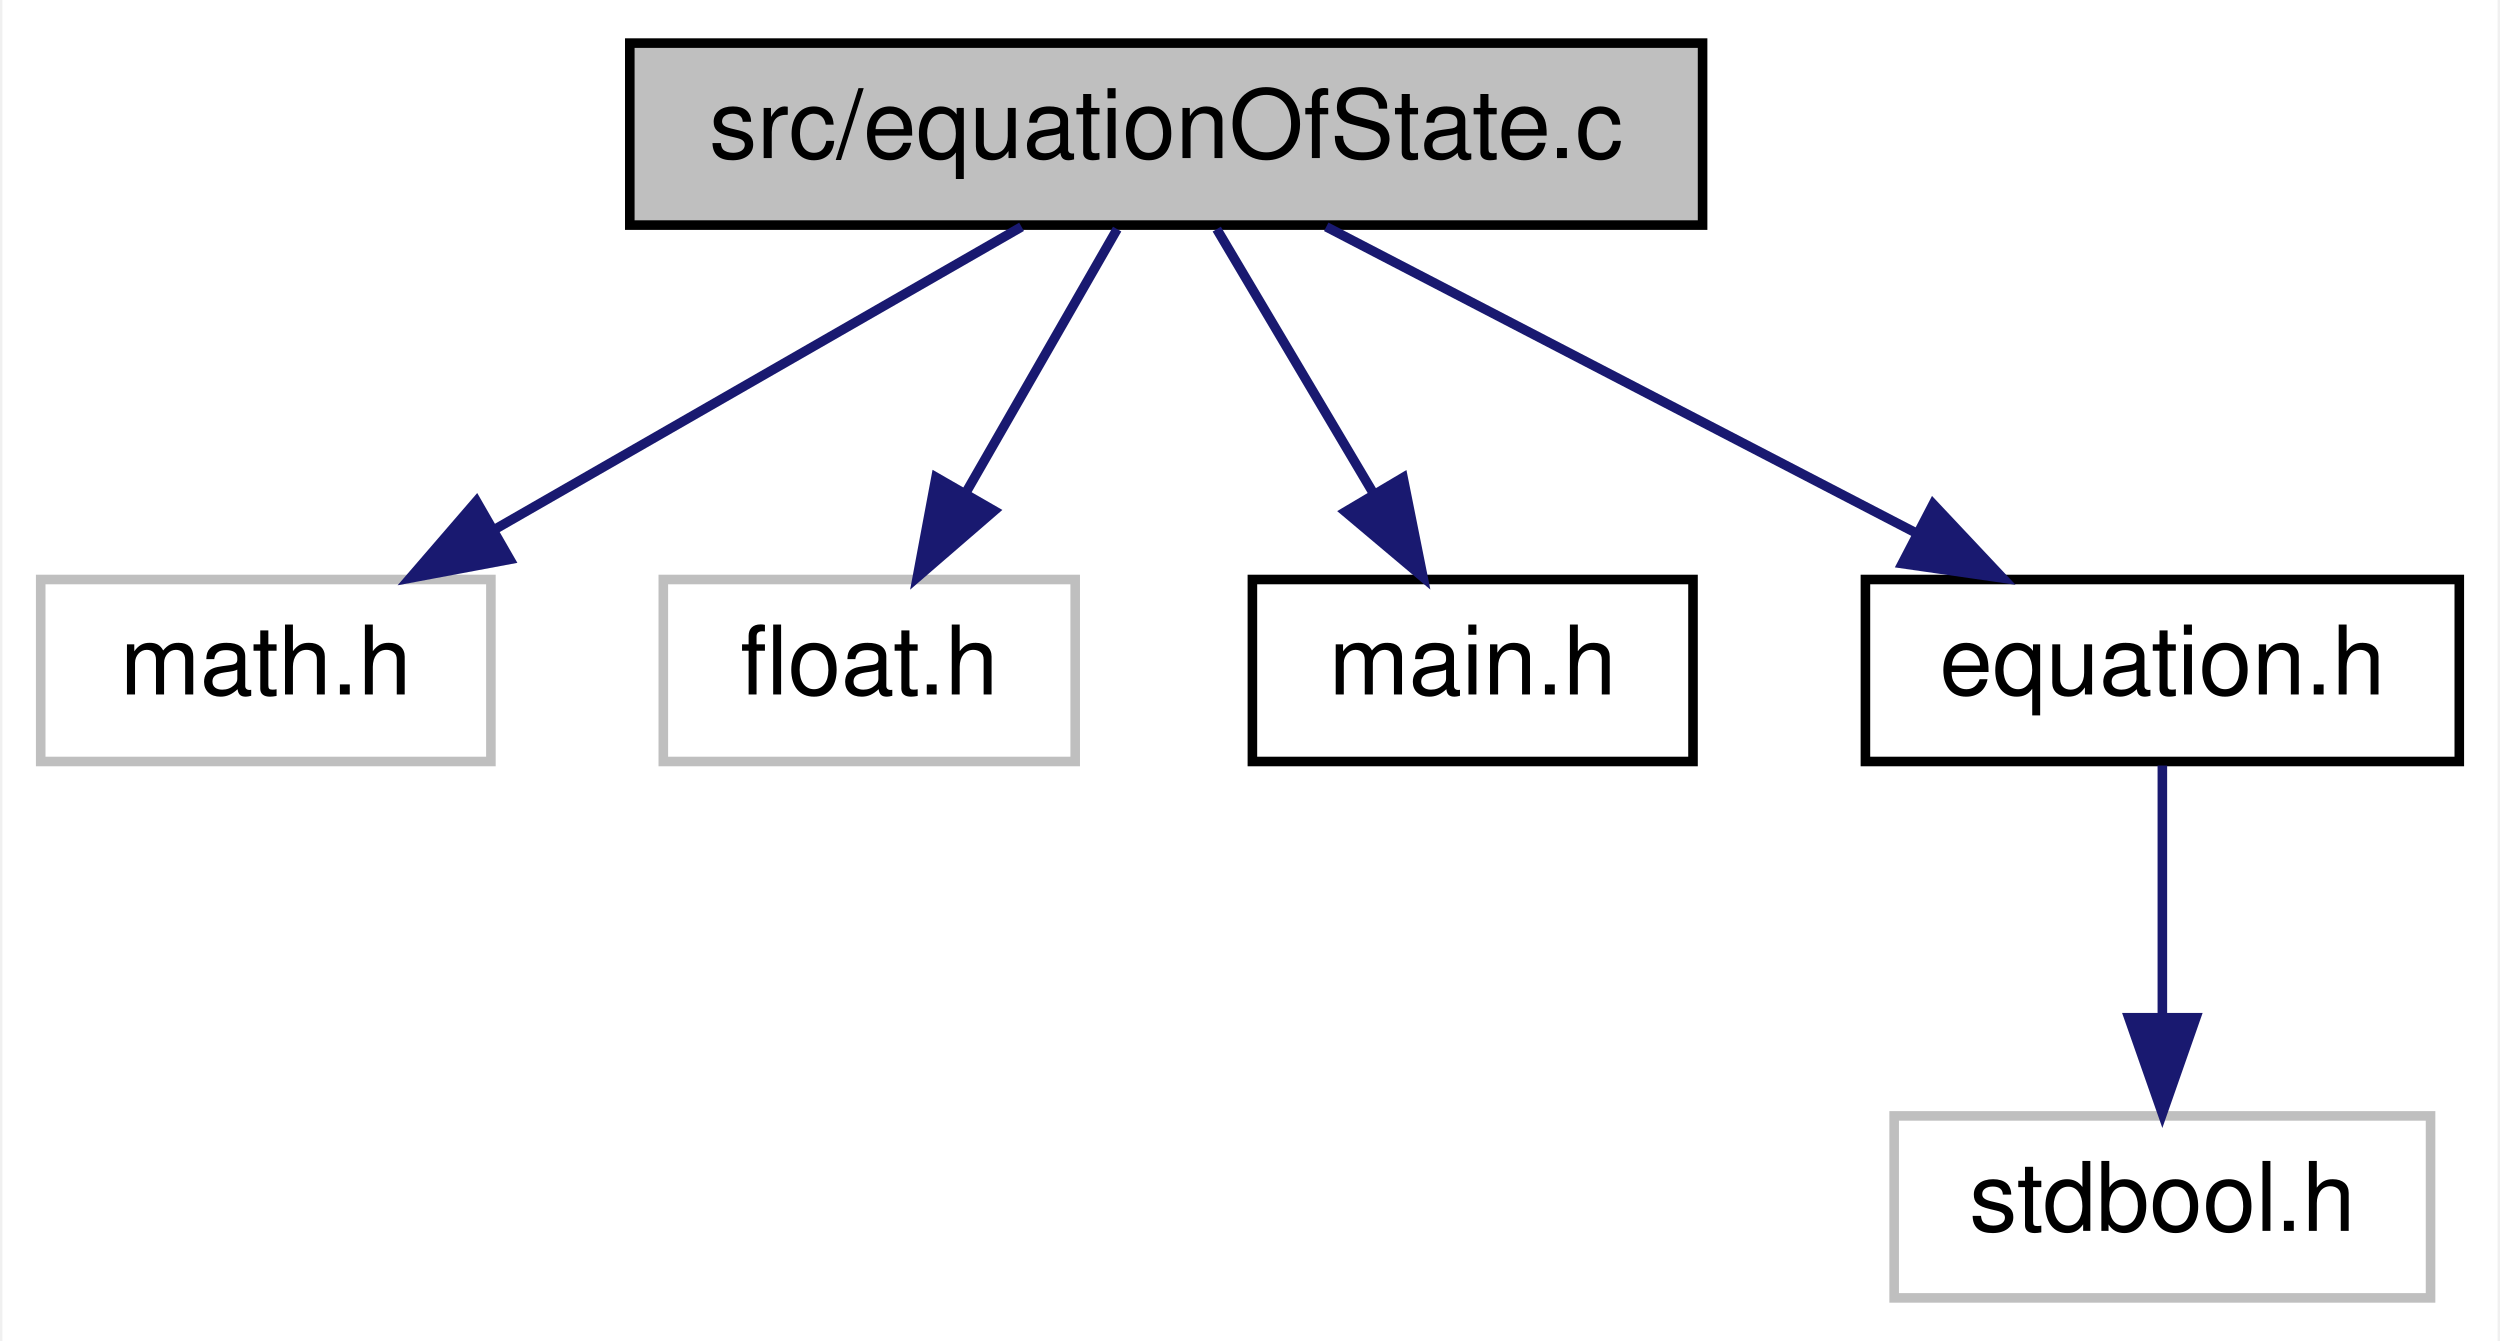
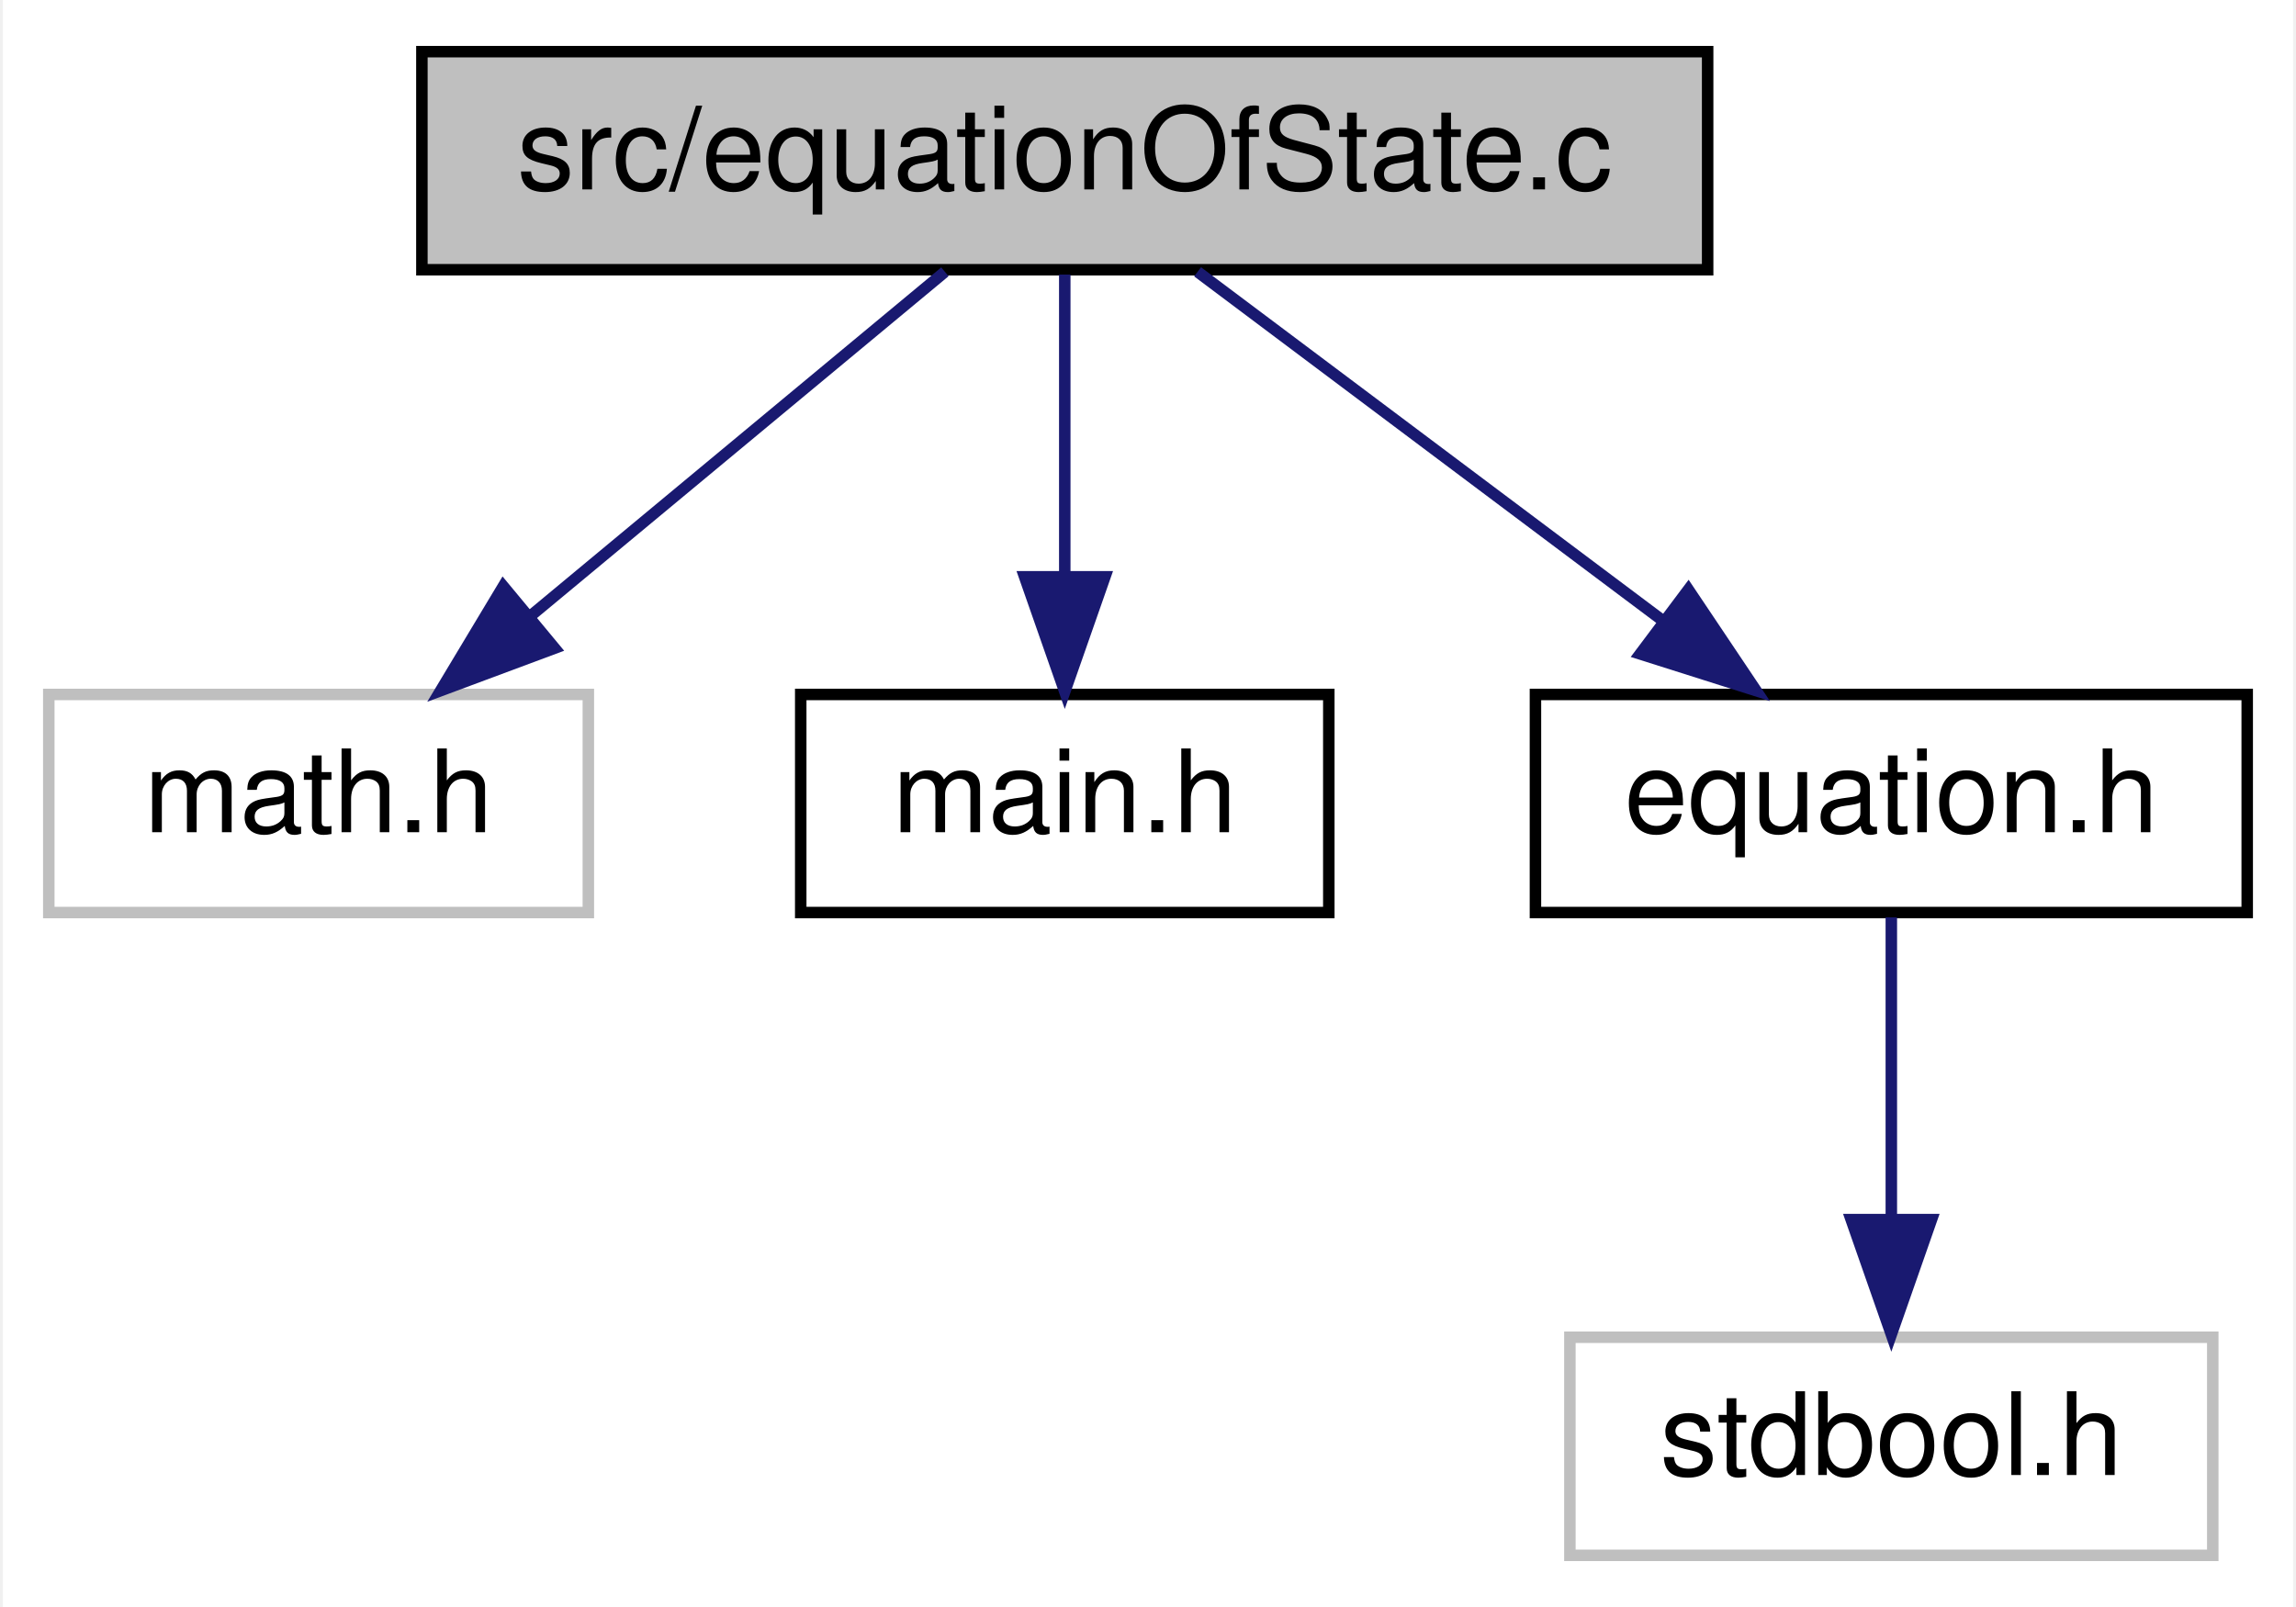
- <svg xmlns="http://www.w3.org/2000/svg" xmlns:xlink="http://www.w3.org/1999/xlink" width="261pt" height="140pt" viewBox="0.00 0.00 260.50 140.00">
+ <svg xmlns="http://www.w3.org/2000/svg" xmlns:xlink="http://www.w3.org/1999/xlink" width="200pt" height="140pt" viewBox="0.00 0.00 199.50 140.00">
  <g id="graph0" class="graph" transform="scale(1 1) rotate(0) translate(4 136)">
-     <polygon fill="white" stroke="transparent" points="-4,4 -4,-136 256.5,-136 256.5,4 -4,4" />
+     <polygon fill="white" stroke="transparent" points="-4,4 -4,-136 195.5,-136 195.5,4 -4,4" />
    <g id="node1" class="node">
      <g id="a_node1">
        <a xlink:title="Contains conversion functions between the different variable types.">
-           <polygon fill="#bfbfbf" stroke="black" points="61.5,-112.5 61.5,-131.5 173.5,-131.5 173.5,-112.5 61.5,-112.5" />
-           <text text-anchor="middle" x="117.5" y="-119.5" font-family="Helvetica,sans-Serif" font-size="10.00">src/equationOfState.c</text>
+           <polygon fill="#bfbfbf" stroke="black" points="32.5,-112.5 32.5,-131.5 144.5,-131.5 144.5,-112.5 32.5,-112.5" />
+           <text text-anchor="middle" x="88.5" y="-119.5" font-family="Helvetica,sans-Serif" font-size="10.00">src/equationOfState.c</text>
        </a>
      </g>
    </g>
    <g id="node2" class="node">
      <g id="a_node2">
        <a xlink:title=" ">
          <polygon fill="white" stroke="#bfbfbf" points="0,-56.5 0,-75.5 47,-75.5 47,-56.5 0,-56.5" />
          <text text-anchor="middle" x="23.5" y="-63.5" font-family="Helvetica,sans-Serif" font-size="10.00">math.h</text>
        </a>
      </g>
    </g>
    <g id="edge1" class="edge">
-       <path fill="none" stroke="midnightblue" d="M102.4,-112.32C87.6,-103.82 64.81,-90.73 47.52,-80.8" />
-       <polygon fill="midnightblue" stroke="midnightblue" points="48.98,-77.6 38.57,-75.65 45.49,-83.67 48.98,-77.6" />
+       <path fill="none" stroke="midnightblue" d="M78.06,-112.32C68.35,-104.26 53.68,-92.08 42,-82.37" />
+       <polygon fill="midnightblue" stroke="midnightblue" points="44.06,-79.53 34.13,-75.83 39.59,-84.92 44.06,-79.53" />
    </g>
    <g id="node3" class="node">
      <g id="a_node3">
-         <a xlink:title=" ">
-           <polygon fill="white" stroke="#bfbfbf" points="65,-56.5 65,-75.5 108,-75.5 108,-56.5 65,-56.5" />
-           <text text-anchor="middle" x="86.5" y="-63.5" font-family="Helvetica,sans-Serif" font-size="10.00">float.h</text>
+         <a xlink:href="main_8h.html" target="_top" xlink:title="Contains the global constants and definitions.">
+           <polygon fill="white" stroke="black" points="65.5,-56.5 65.5,-75.5 111.5,-75.5 111.5,-56.5 65.5,-56.5" />
+           <text text-anchor="middle" x="88.5" y="-63.5" font-family="Helvetica,sans-Serif" font-size="10.00">main.h</text>
        </a>
      </g>
    </g>
    <g id="edge2" class="edge">
-       <path fill="none" stroke="midnightblue" d="M112.38,-112.08C108.09,-104.61 101.84,-93.72 96.56,-84.52" />
-       <polygon fill="midnightblue" stroke="midnightblue" points="99.54,-82.68 91.52,-75.75 93.47,-86.17 99.54,-82.68" />
+       <path fill="none" stroke="midnightblue" d="M88.5,-112.08C88.5,-105.01 88.5,-94.86 88.5,-85.99" />
+       <polygon fill="midnightblue" stroke="midnightblue" points="92,-85.75 88.5,-75.75 85,-85.75 92,-85.75" />
    </g>
    <g id="node4" class="node">
      <g id="a_node4">
-         <a xlink:href="main_8h.html" target="_top" xlink:title="Contains the global constants and definitions.">
-           <polygon fill="white" stroke="black" points="126.5,-56.5 126.5,-75.5 172.5,-75.5 172.5,-56.5 126.5,-56.5" />
-           <text text-anchor="middle" x="149.5" y="-63.5" font-family="Helvetica,sans-Serif" font-size="10.00">main.h</text>
+         <a xlink:href="equation_8h.html" target="_top" xlink:title=" ">
+           <polygon fill="white" stroke="black" points="129.5,-56.5 129.5,-75.5 191.5,-75.5 191.5,-56.5 129.5,-56.5" />
+           <text text-anchor="middle" x="160.5" y="-63.5" font-family="Helvetica,sans-Serif" font-size="10.00">equation.h</text>
        </a>
      </g>
    </g>
    <g id="edge3" class="edge">
-       <path fill="none" stroke="midnightblue" d="M122.78,-112.08C127.21,-104.61 133.66,-93.72 139.12,-84.52" />
-       <polygon fill="midnightblue" stroke="midnightblue" points="142.23,-86.14 144.31,-75.75 136.21,-82.57 142.23,-86.14" />
+       <path fill="none" stroke="midnightblue" d="M100.07,-112.32C110.92,-104.18 127.38,-91.84 140.38,-82.09" />
+       <polygon fill="midnightblue" stroke="midnightblue" points="142.82,-84.63 148.72,-75.83 138.62,-79.03 142.82,-84.63" />
    </g>
    <g id="node5" class="node">
      <g id="a_node5">
-         <a xlink:href="equation_8h.html" target="_top" xlink:title=" ">
-           <polygon fill="white" stroke="black" points="190.5,-56.5 190.5,-75.5 252.5,-75.5 252.5,-56.5 190.5,-56.5" />
-           <text text-anchor="middle" x="221.5" y="-63.5" font-family="Helvetica,sans-Serif" font-size="10.00">equation.h</text>
+         <a xlink:title=" ">
+           <polygon fill="white" stroke="#bfbfbf" points="132.5,-0.5 132.5,-19.5 188.5,-19.5 188.5,-0.5 132.5,-0.5" />
+           <text text-anchor="middle" x="160.5" y="-7.5" font-family="Helvetica,sans-Serif" font-size="10.00">stdbool.h</text>
        </a>
      </g>
    </g>
    <g id="edge4" class="edge">
-       <path fill="none" stroke="midnightblue" d="M134.21,-112.32C150.81,-103.7 176.5,-90.36 195.72,-80.39" />
-       <polygon fill="midnightblue" stroke="midnightblue" points="197.57,-83.37 204.83,-75.65 194.34,-77.16 197.57,-83.37" />
-     </g>
-     <g id="node6" class="node">
-       <g id="a_node6">
-         <a xlink:title=" ">
-           <polygon fill="white" stroke="#bfbfbf" points="193.5,-0.5 193.5,-19.5 249.5,-19.5 249.5,-0.5 193.5,-0.5" />
-           <text text-anchor="middle" x="221.5" y="-7.5" font-family="Helvetica,sans-Serif" font-size="10.00">stdbool.h</text>
-         </a>
-       </g>
-     </g>
-     <g id="edge5" class="edge">
-       <path fill="none" stroke="midnightblue" d="M221.5,-56.08C221.5,-49.01 221.5,-38.86 221.5,-29.99" />
-       <polygon fill="midnightblue" stroke="midnightblue" points="225,-29.75 221.5,-19.75 218,-29.75 225,-29.75" />
+       <path fill="none" stroke="midnightblue" d="M160.5,-56.08C160.5,-49.01 160.5,-38.86 160.5,-29.99" />
+       <polygon fill="midnightblue" stroke="midnightblue" points="164,-29.75 160.5,-19.75 157,-29.75 164,-29.75" />
    </g>
  </g>
</svg>
